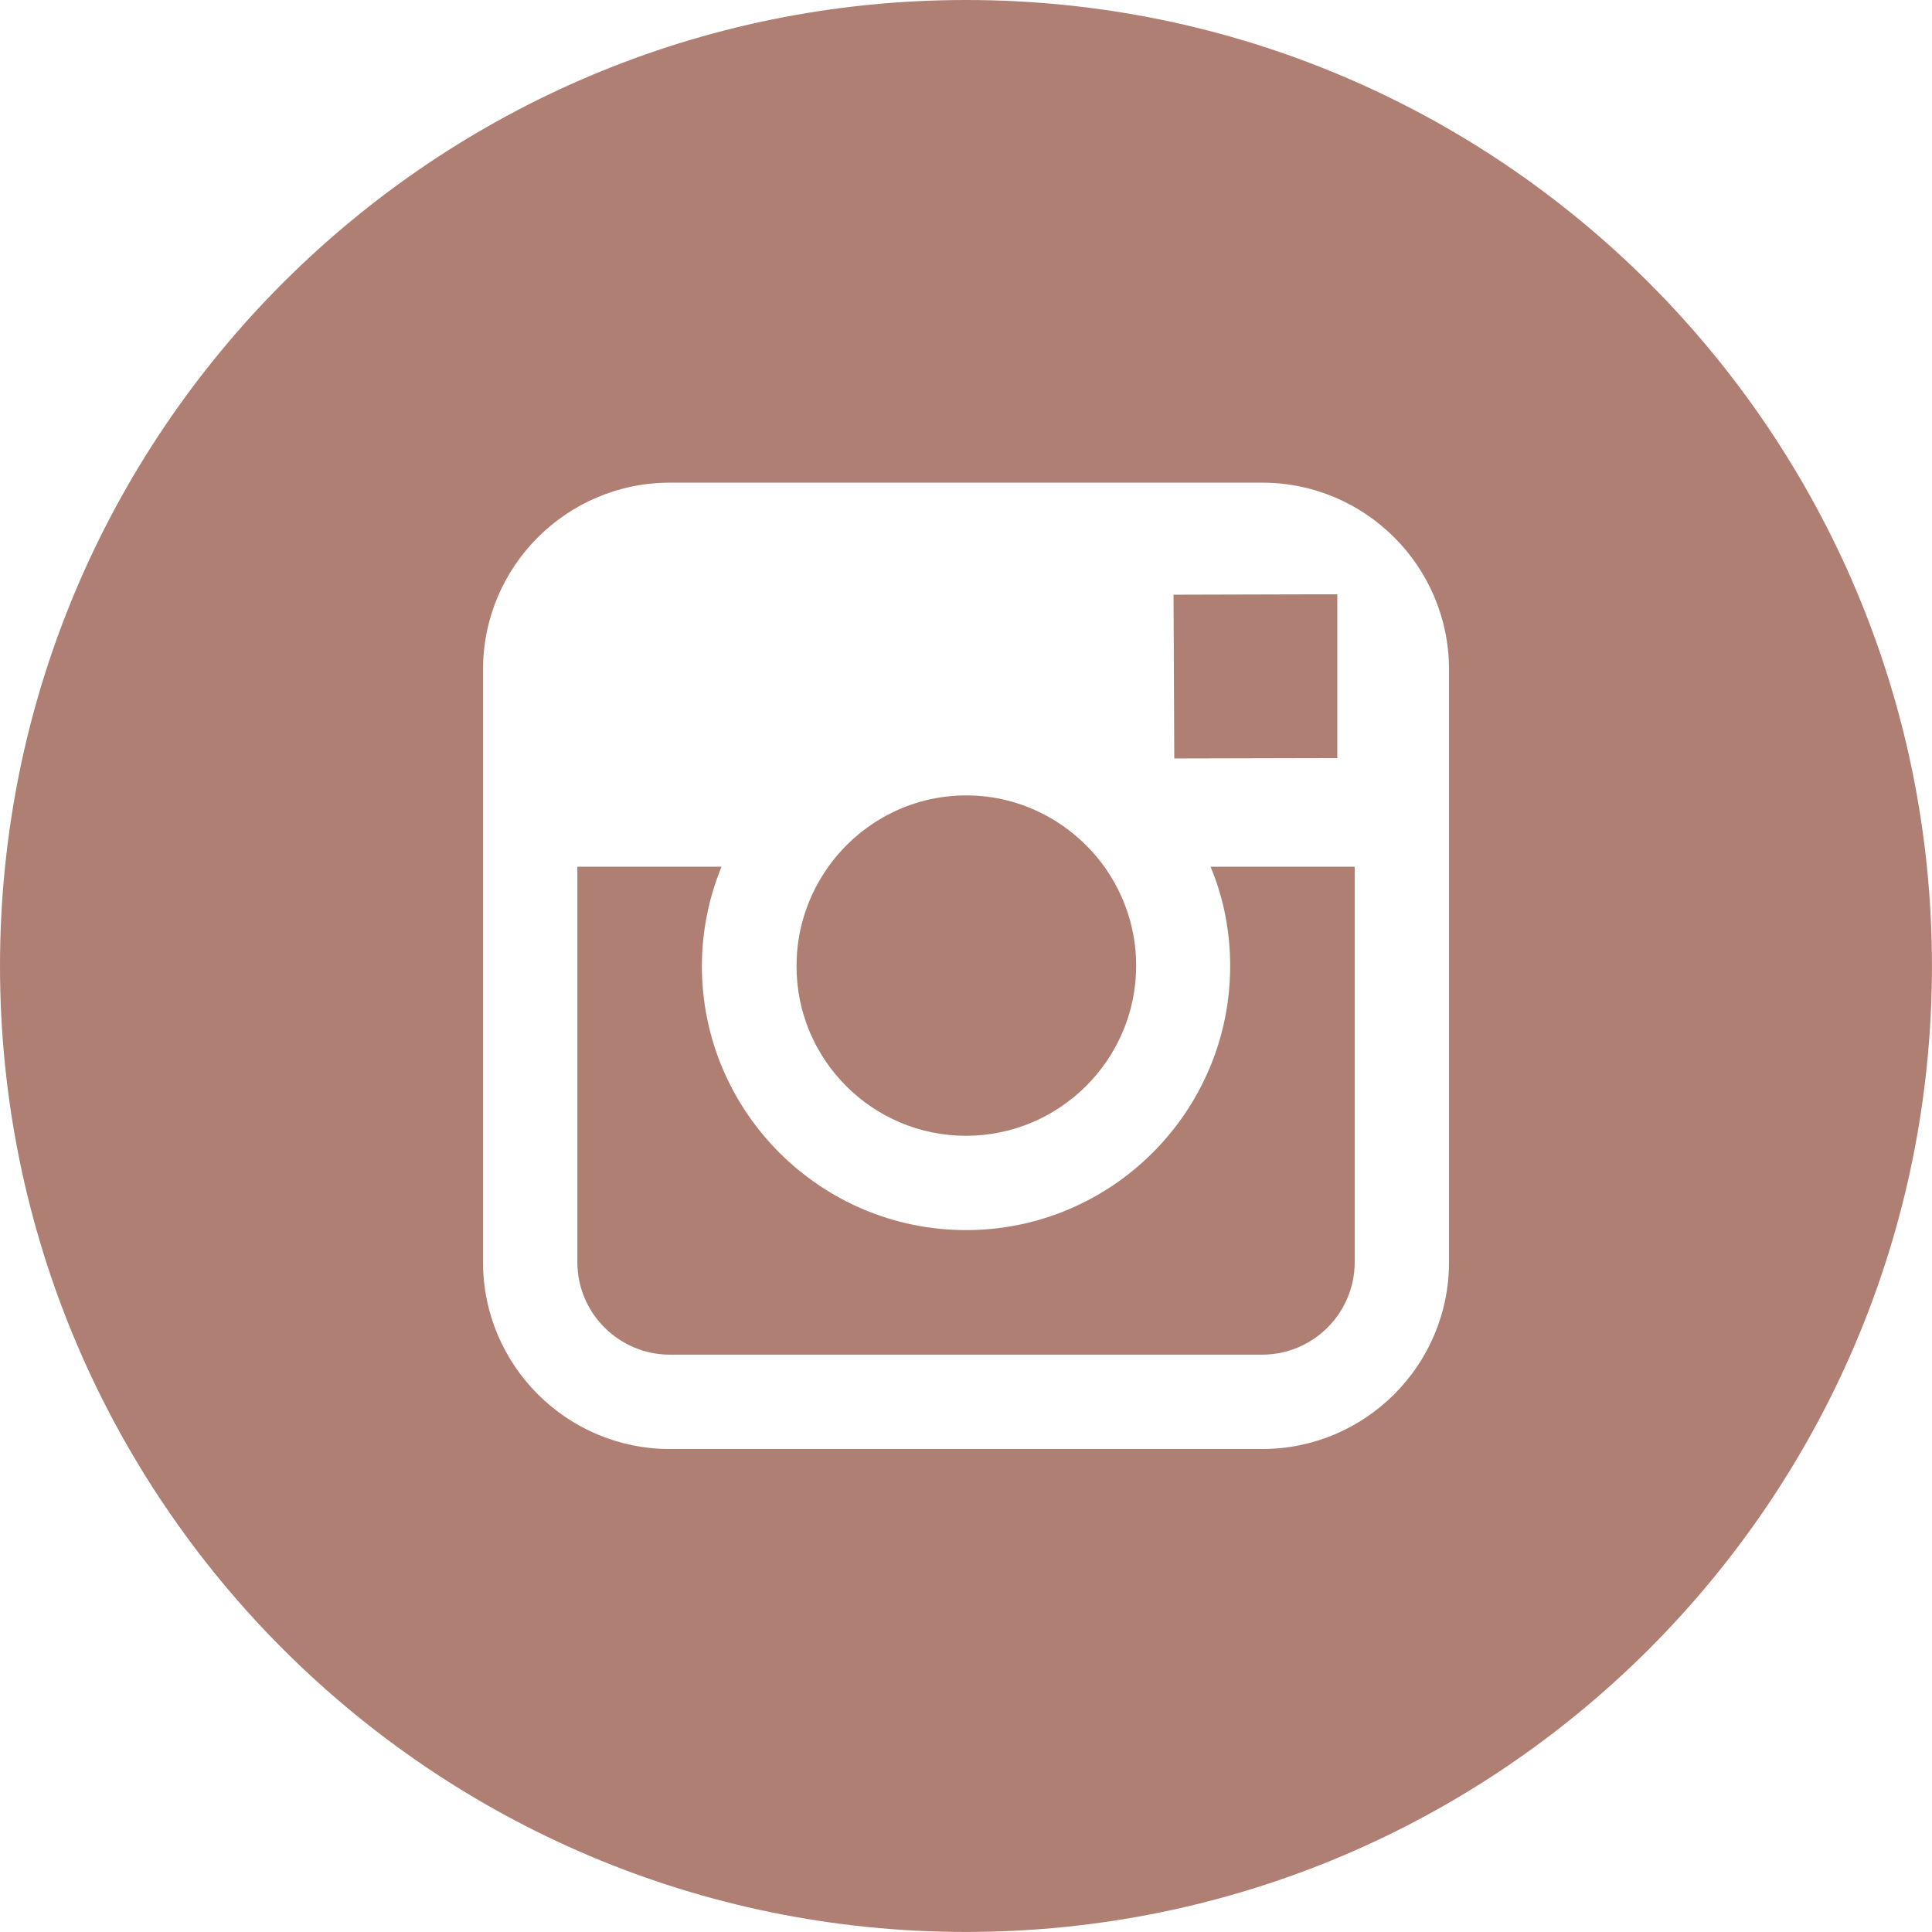
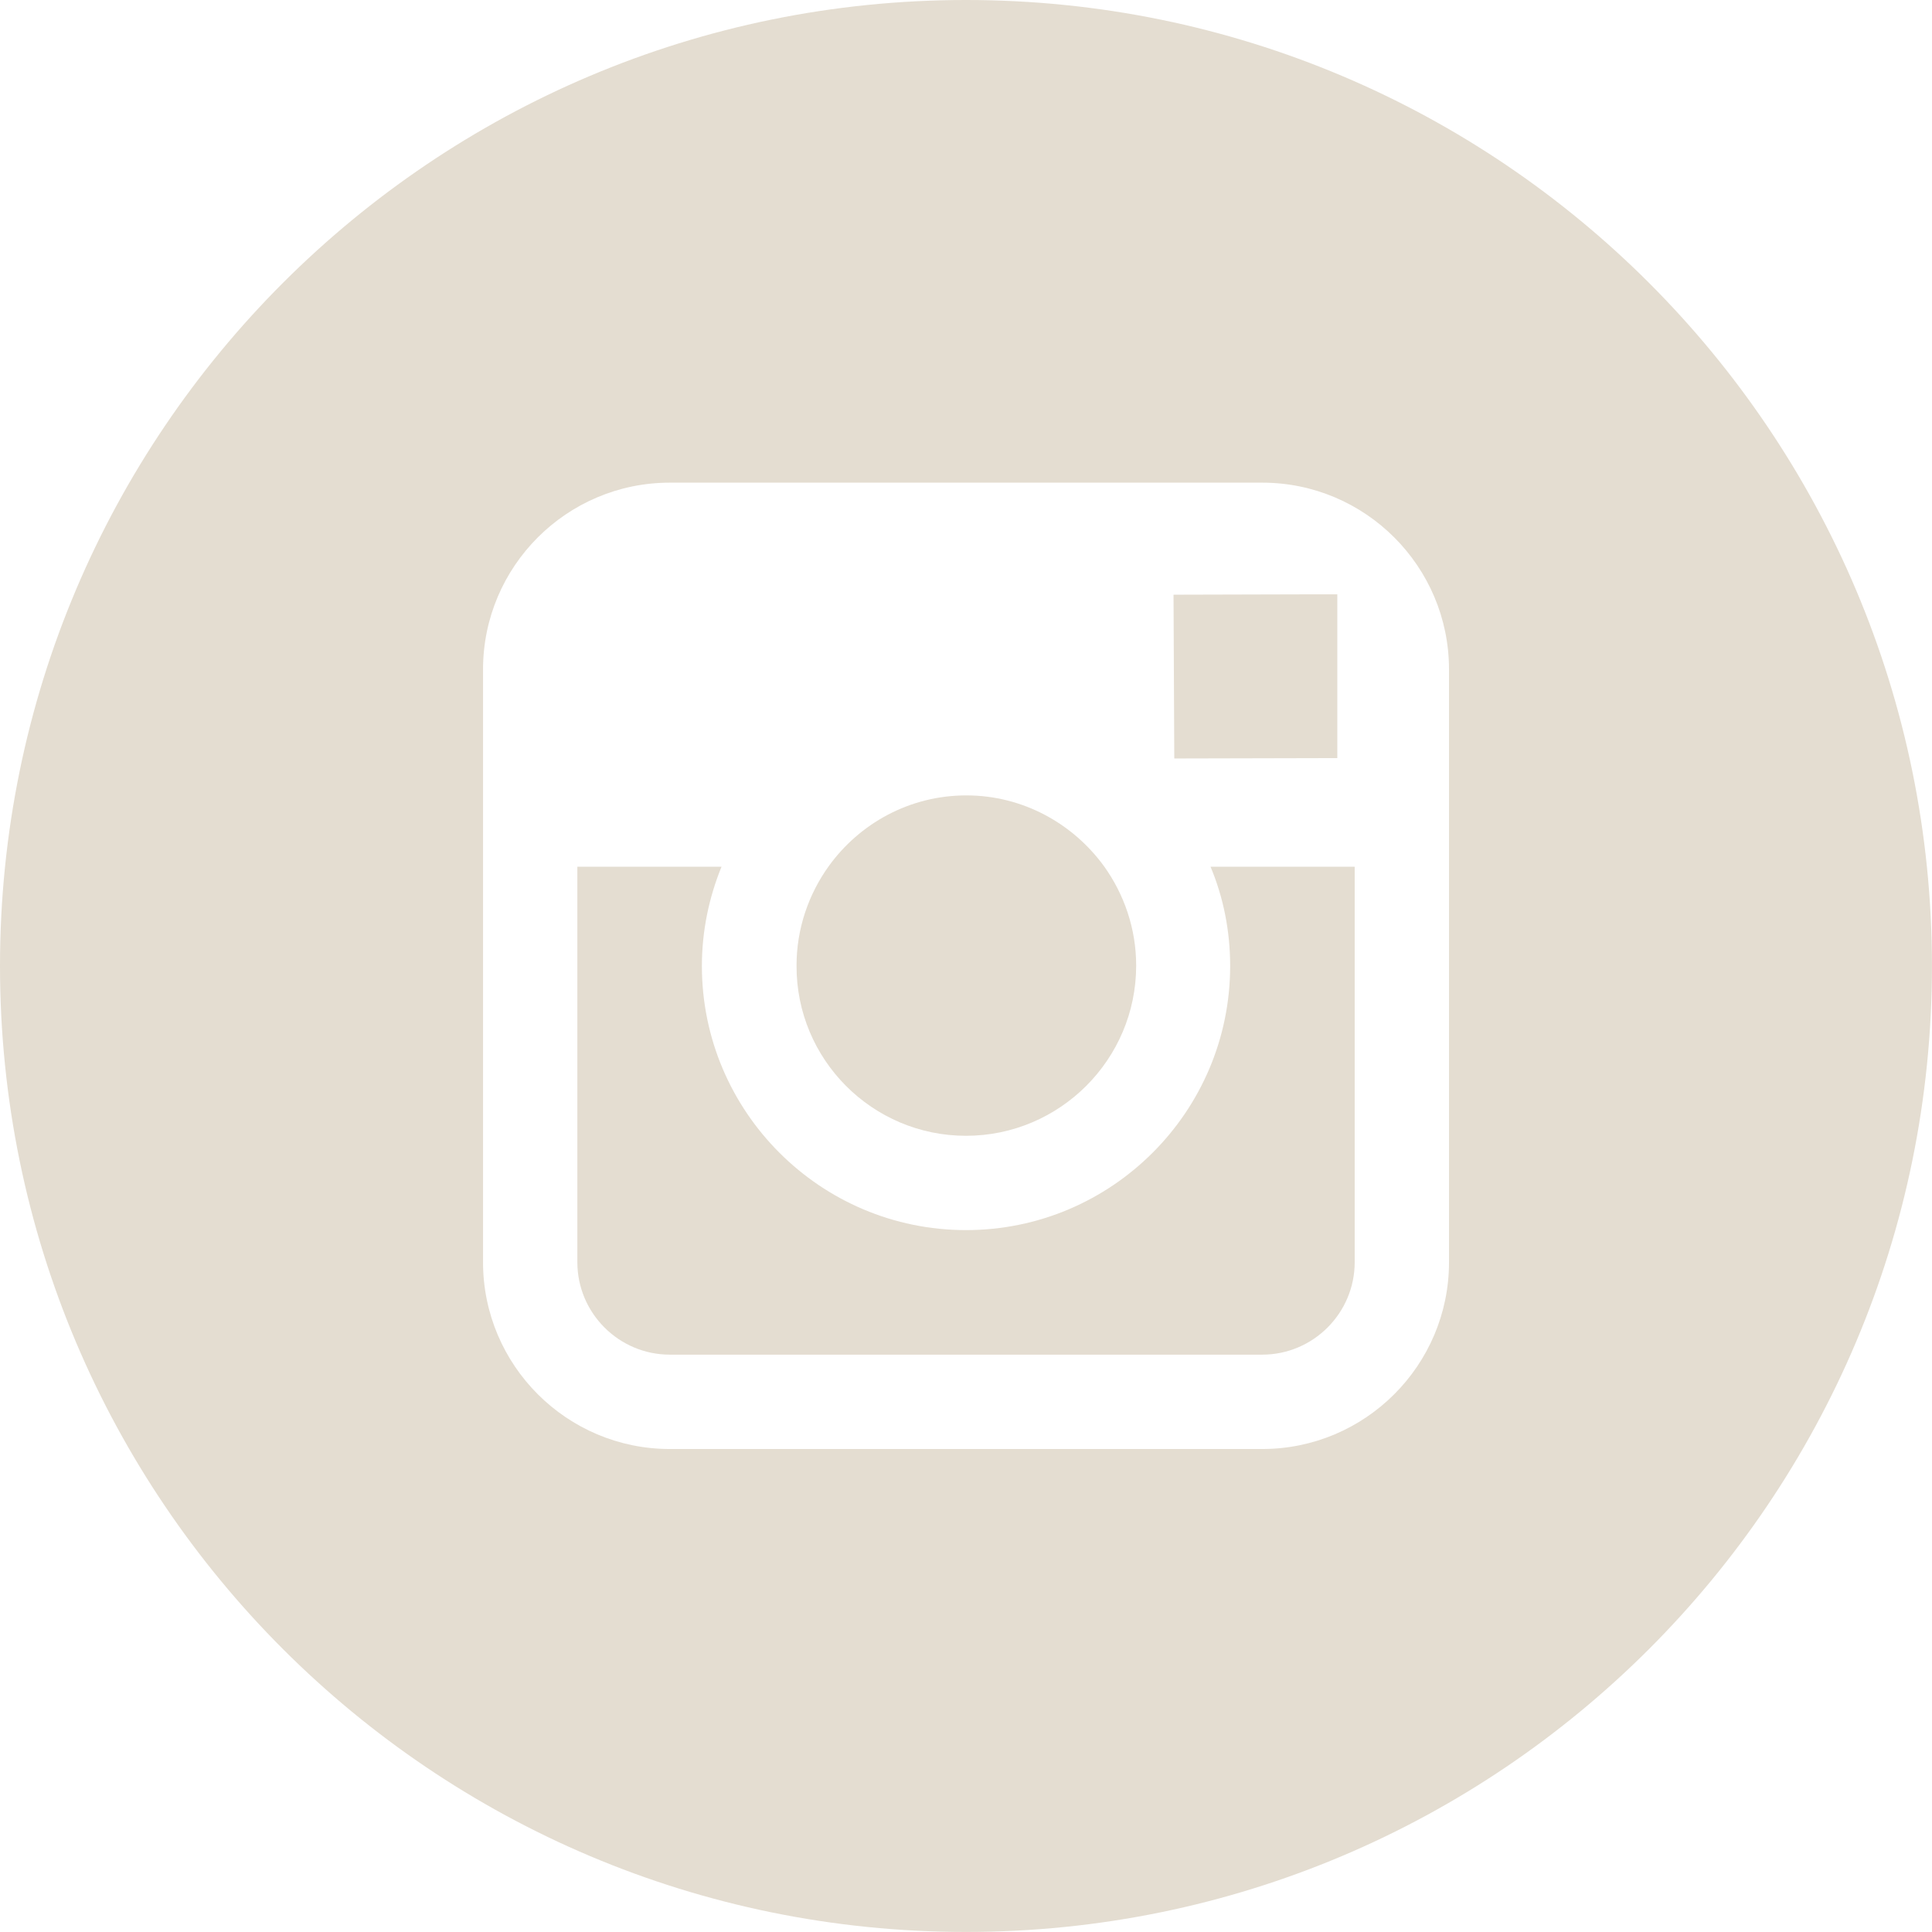
<svg xmlns="http://www.w3.org/2000/svg" id="Layer_1" data-name="Layer 1" viewBox="0 0 406.61 406.61">
  <defs>
    <style>
      .cls-1 {
-         fill: #B07F73;
+         fill: #e4ddd1;
      }
    </style>
  </defs>
  <path class="cls-1" d="M203.3,239.04c19.7,0,35.82-16.04,35.82-35.82,0-7.78-2.54-15.01-6.75-20.89-6.51-8.97-17.07-14.93-28.99-14.93s-22.47,5.88-28.99,14.93c-4.21,5.88-6.75,13.1-6.75,20.89-.08,19.77,15.96,35.82,35.66,35.82Z" />
  <polygon class="cls-1" points="281.45 159.55 281.45 129.53 281.45 125.08 277 125.08 246.98 125.16 247.14 159.63 281.45 159.55" />
  <path class="cls-1" d="M258.9,203.3c0,30.65-24.94,55.59-55.59,55.59s-55.59-24.94-55.59-55.59c0-7.39,1.51-14.45,4.13-20.89h-30.34v83.23c0,10.72,8.74,19.46,19.46,19.46h124.68c10.72,0,19.46-8.74,19.46-19.46v-83.23h-30.34c2.7,6.43,4.13,13.5,4.13,20.89Z" />
  <path class="cls-1" d="M203.3,0C91.01,0,0,91.01,0,203.3s91.01,203.3,203.3,203.3,203.3-91.01,203.3-203.3S315.6,0,203.3,0ZM304.96,182.42v83.23c0,21.68-17.63,39.31-39.31,39.31h-124.68c-21.68,0-39.31-17.63-39.31-39.31v-124.76c0-21.68,17.63-39.31,39.31-39.31h124.68c21.68,0,39.31,17.63,39.31,39.31v41.53Z" />
</svg>
